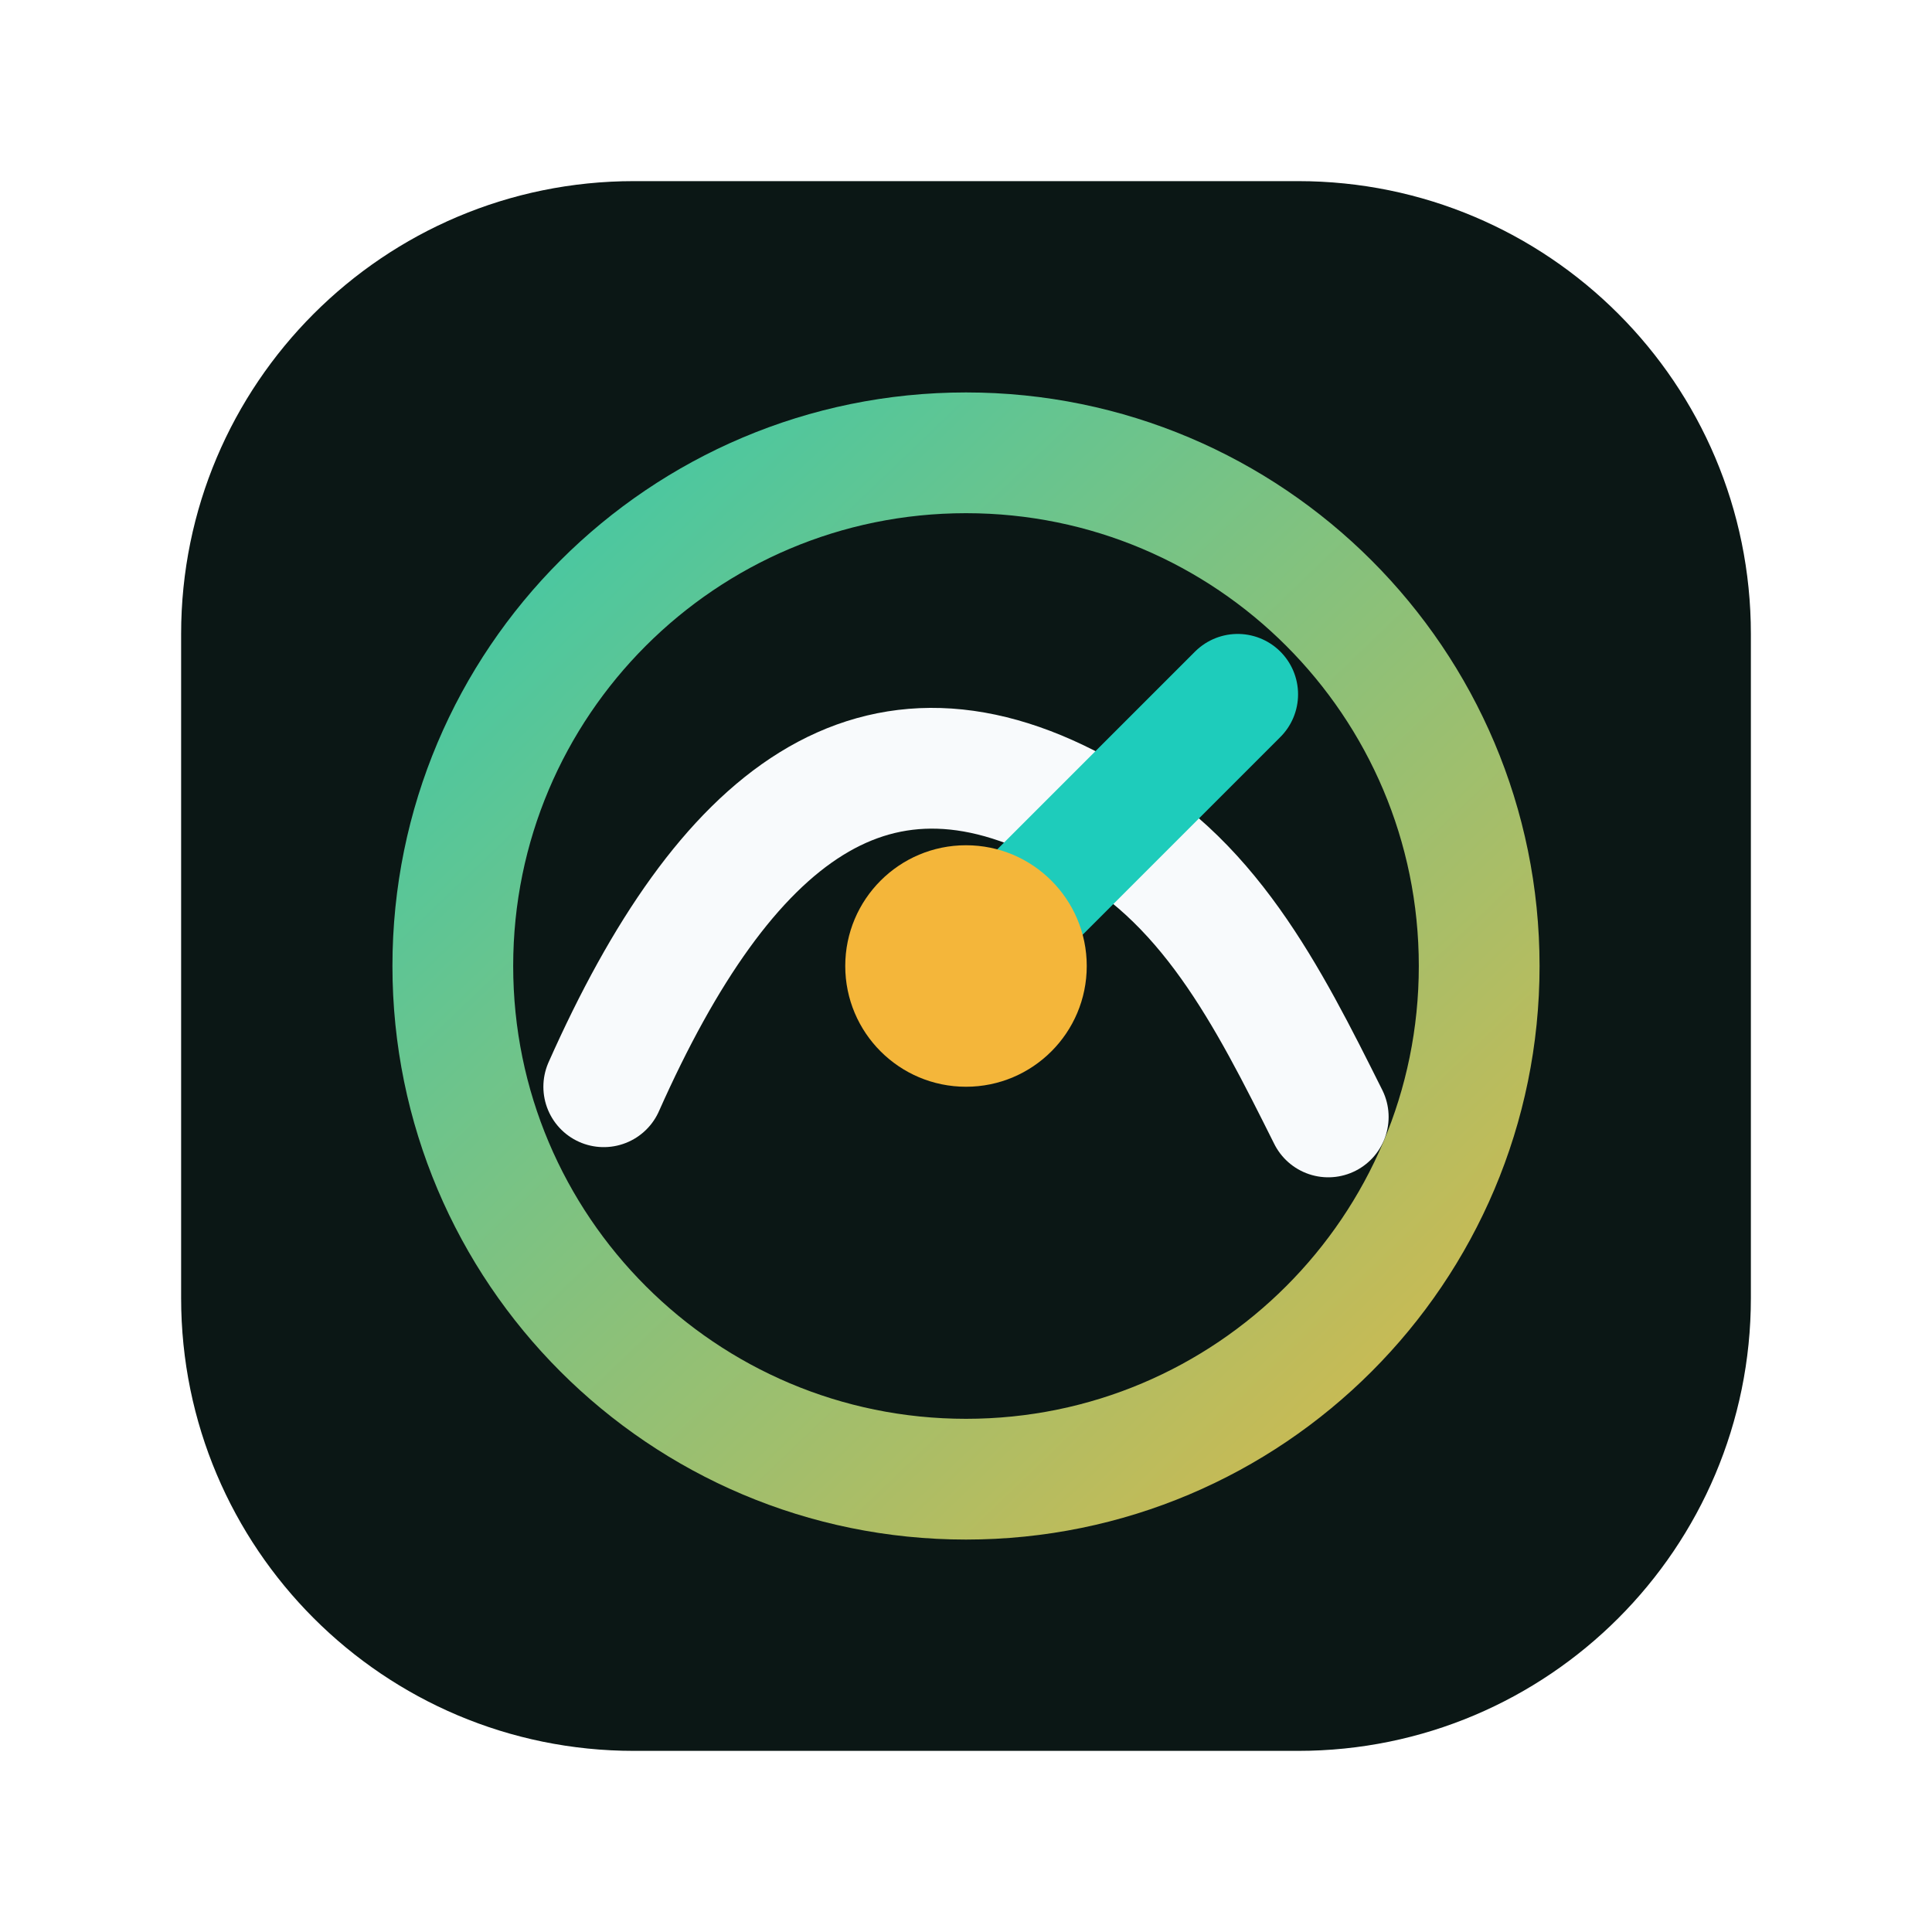
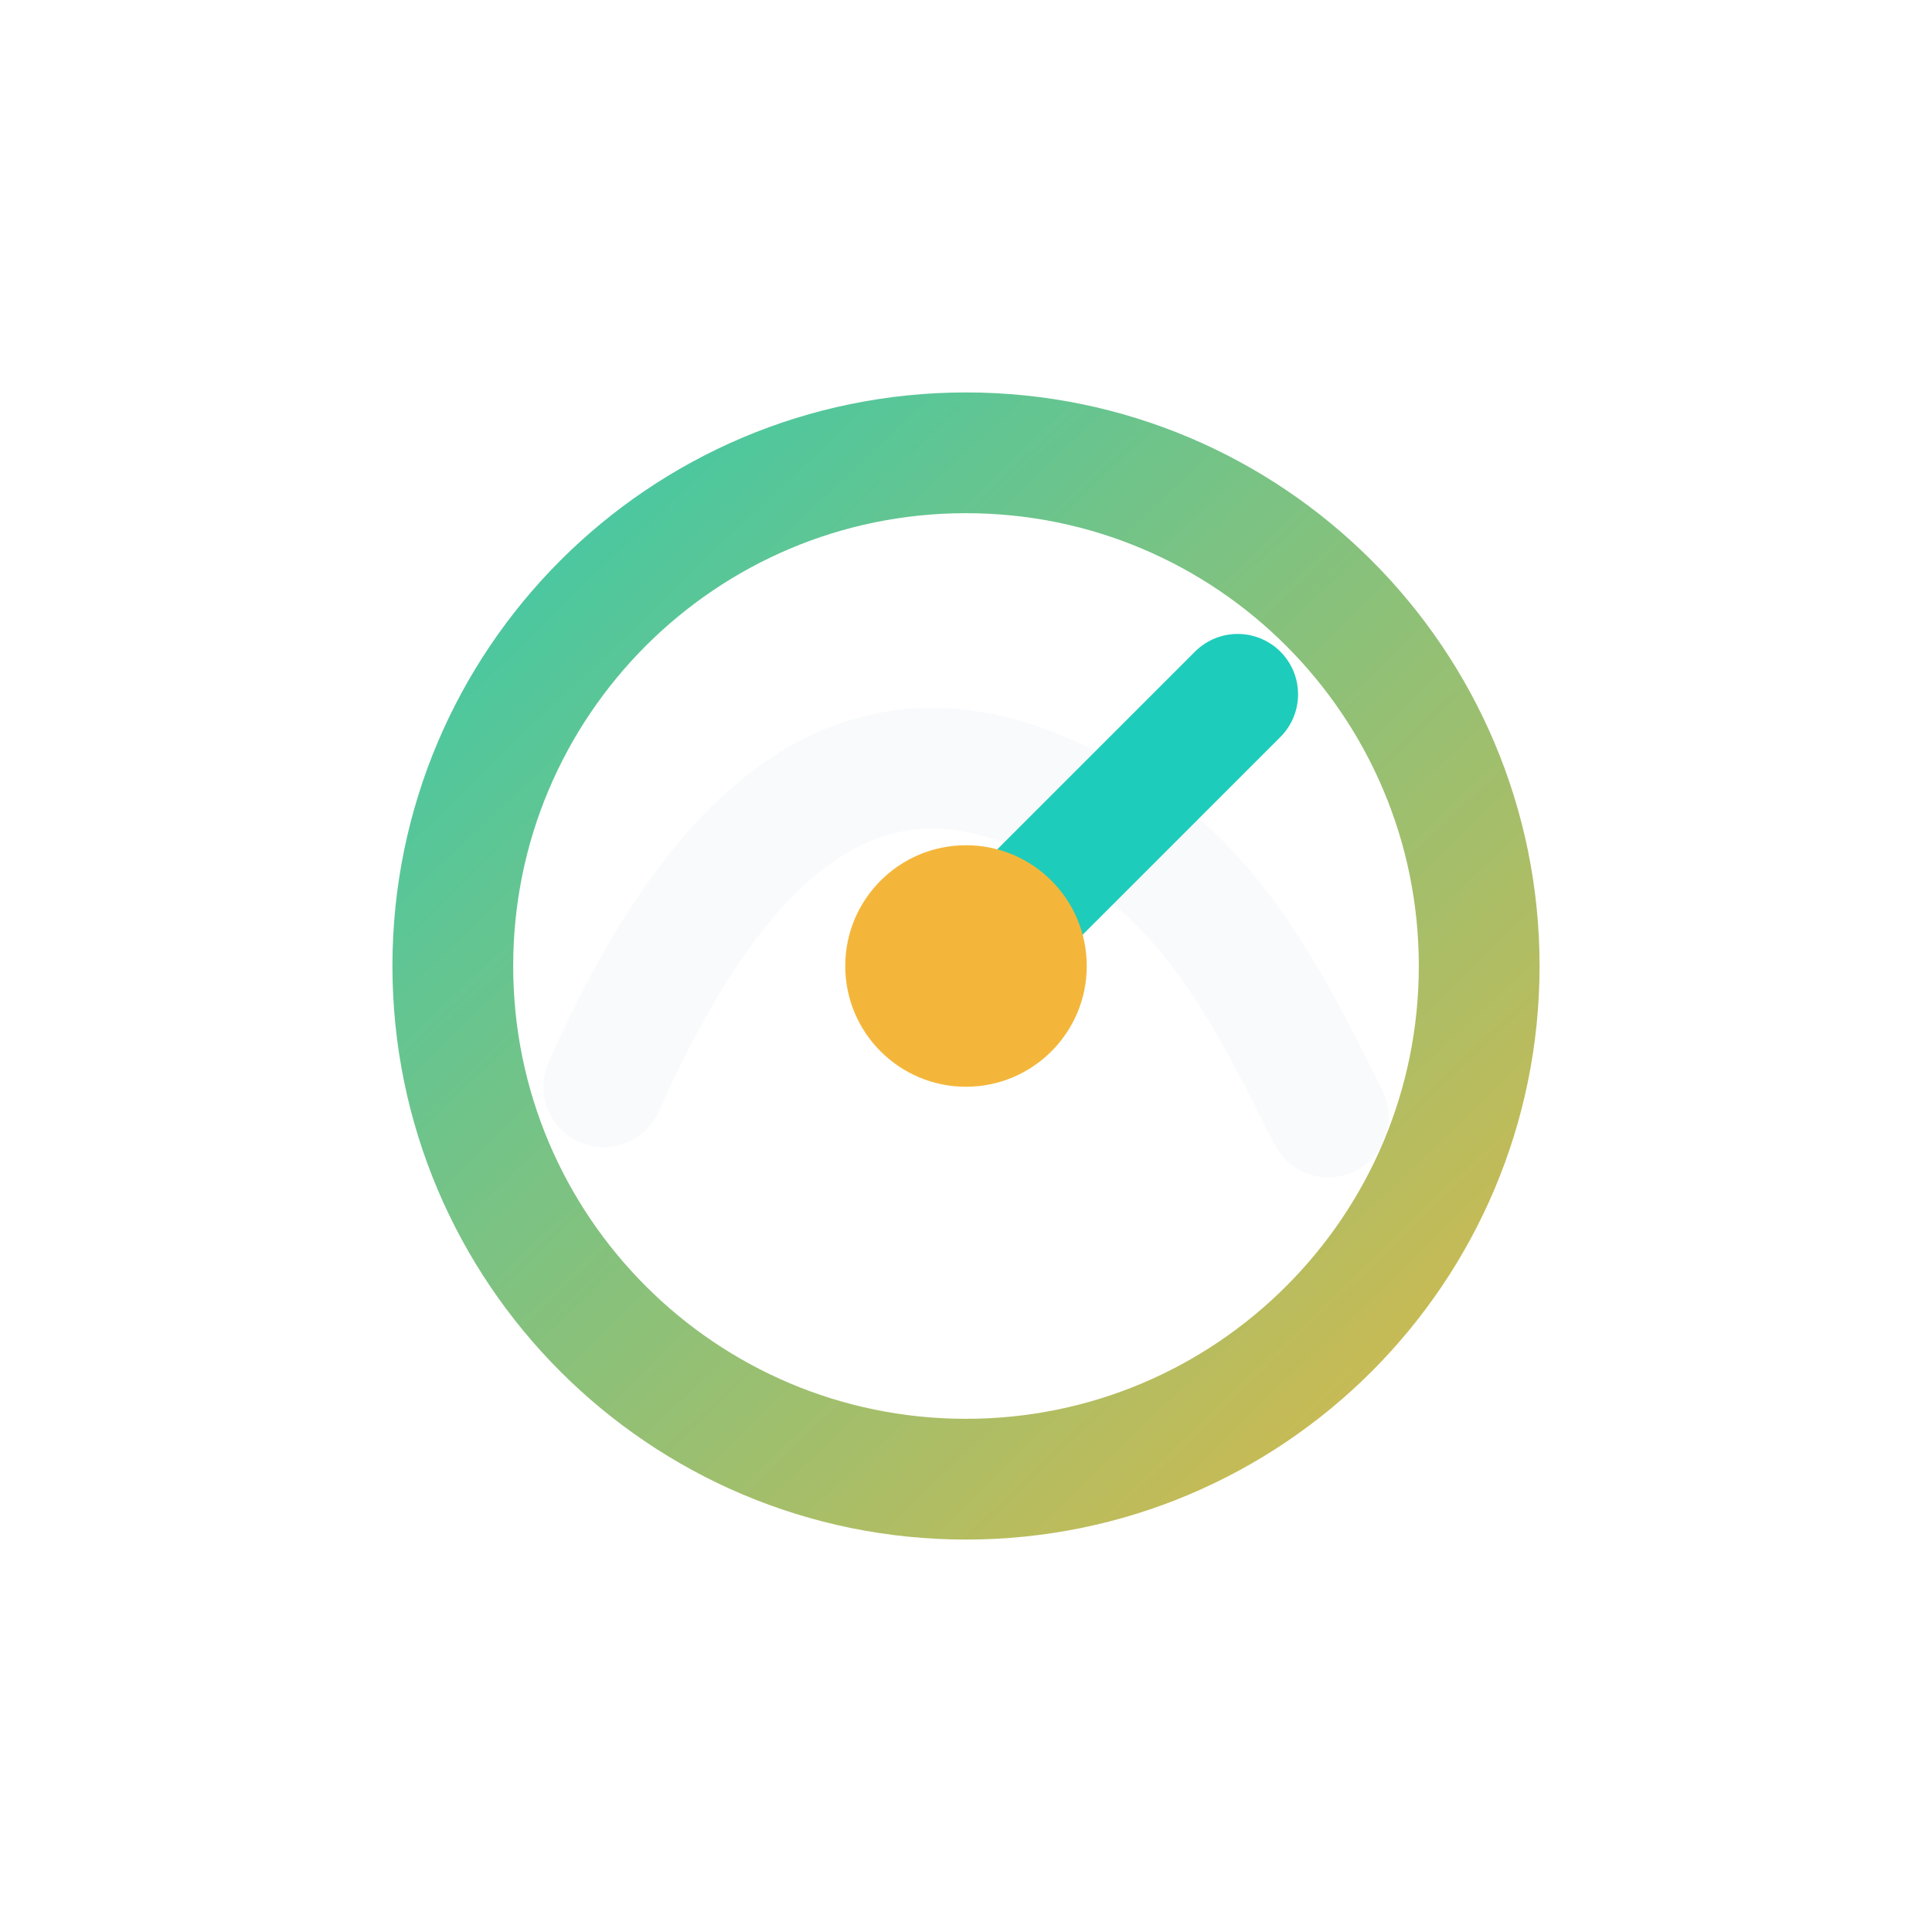
<svg xmlns="http://www.w3.org/2000/svg" viewBox="0 0 64 64" role="img" aria-labelledby="title">
  <defs>
    <linearGradient id="monitoringGradient" x1="9" y1="8" x2="55" y2="56" gradientUnits="userSpaceOnUse">
      <stop stop-color="#1eccbb" />
      <stop offset="1" stop-color="#f4b63a" />
    </linearGradient>
  </defs>
-   <rect x="6" y="6" width="52" height="52" rx="15" fill="#0b1715" />
  <circle cx="32" cy="32" r="17" fill="none" stroke="url(#monitoringGradient)" stroke-width="4" />
  <path d="M20 36c4-9 9-13 16-9 4 2 6 6 8 10" fill="none" stroke="#f8fafc" stroke-width="4" stroke-linecap="round" />
  <path d="M32 32l9-9" stroke="#1eccbb" stroke-width="4" stroke-linecap="round" />
  <circle cx="32" cy="32" r="4" fill="#f4b63a" />
</svg>
